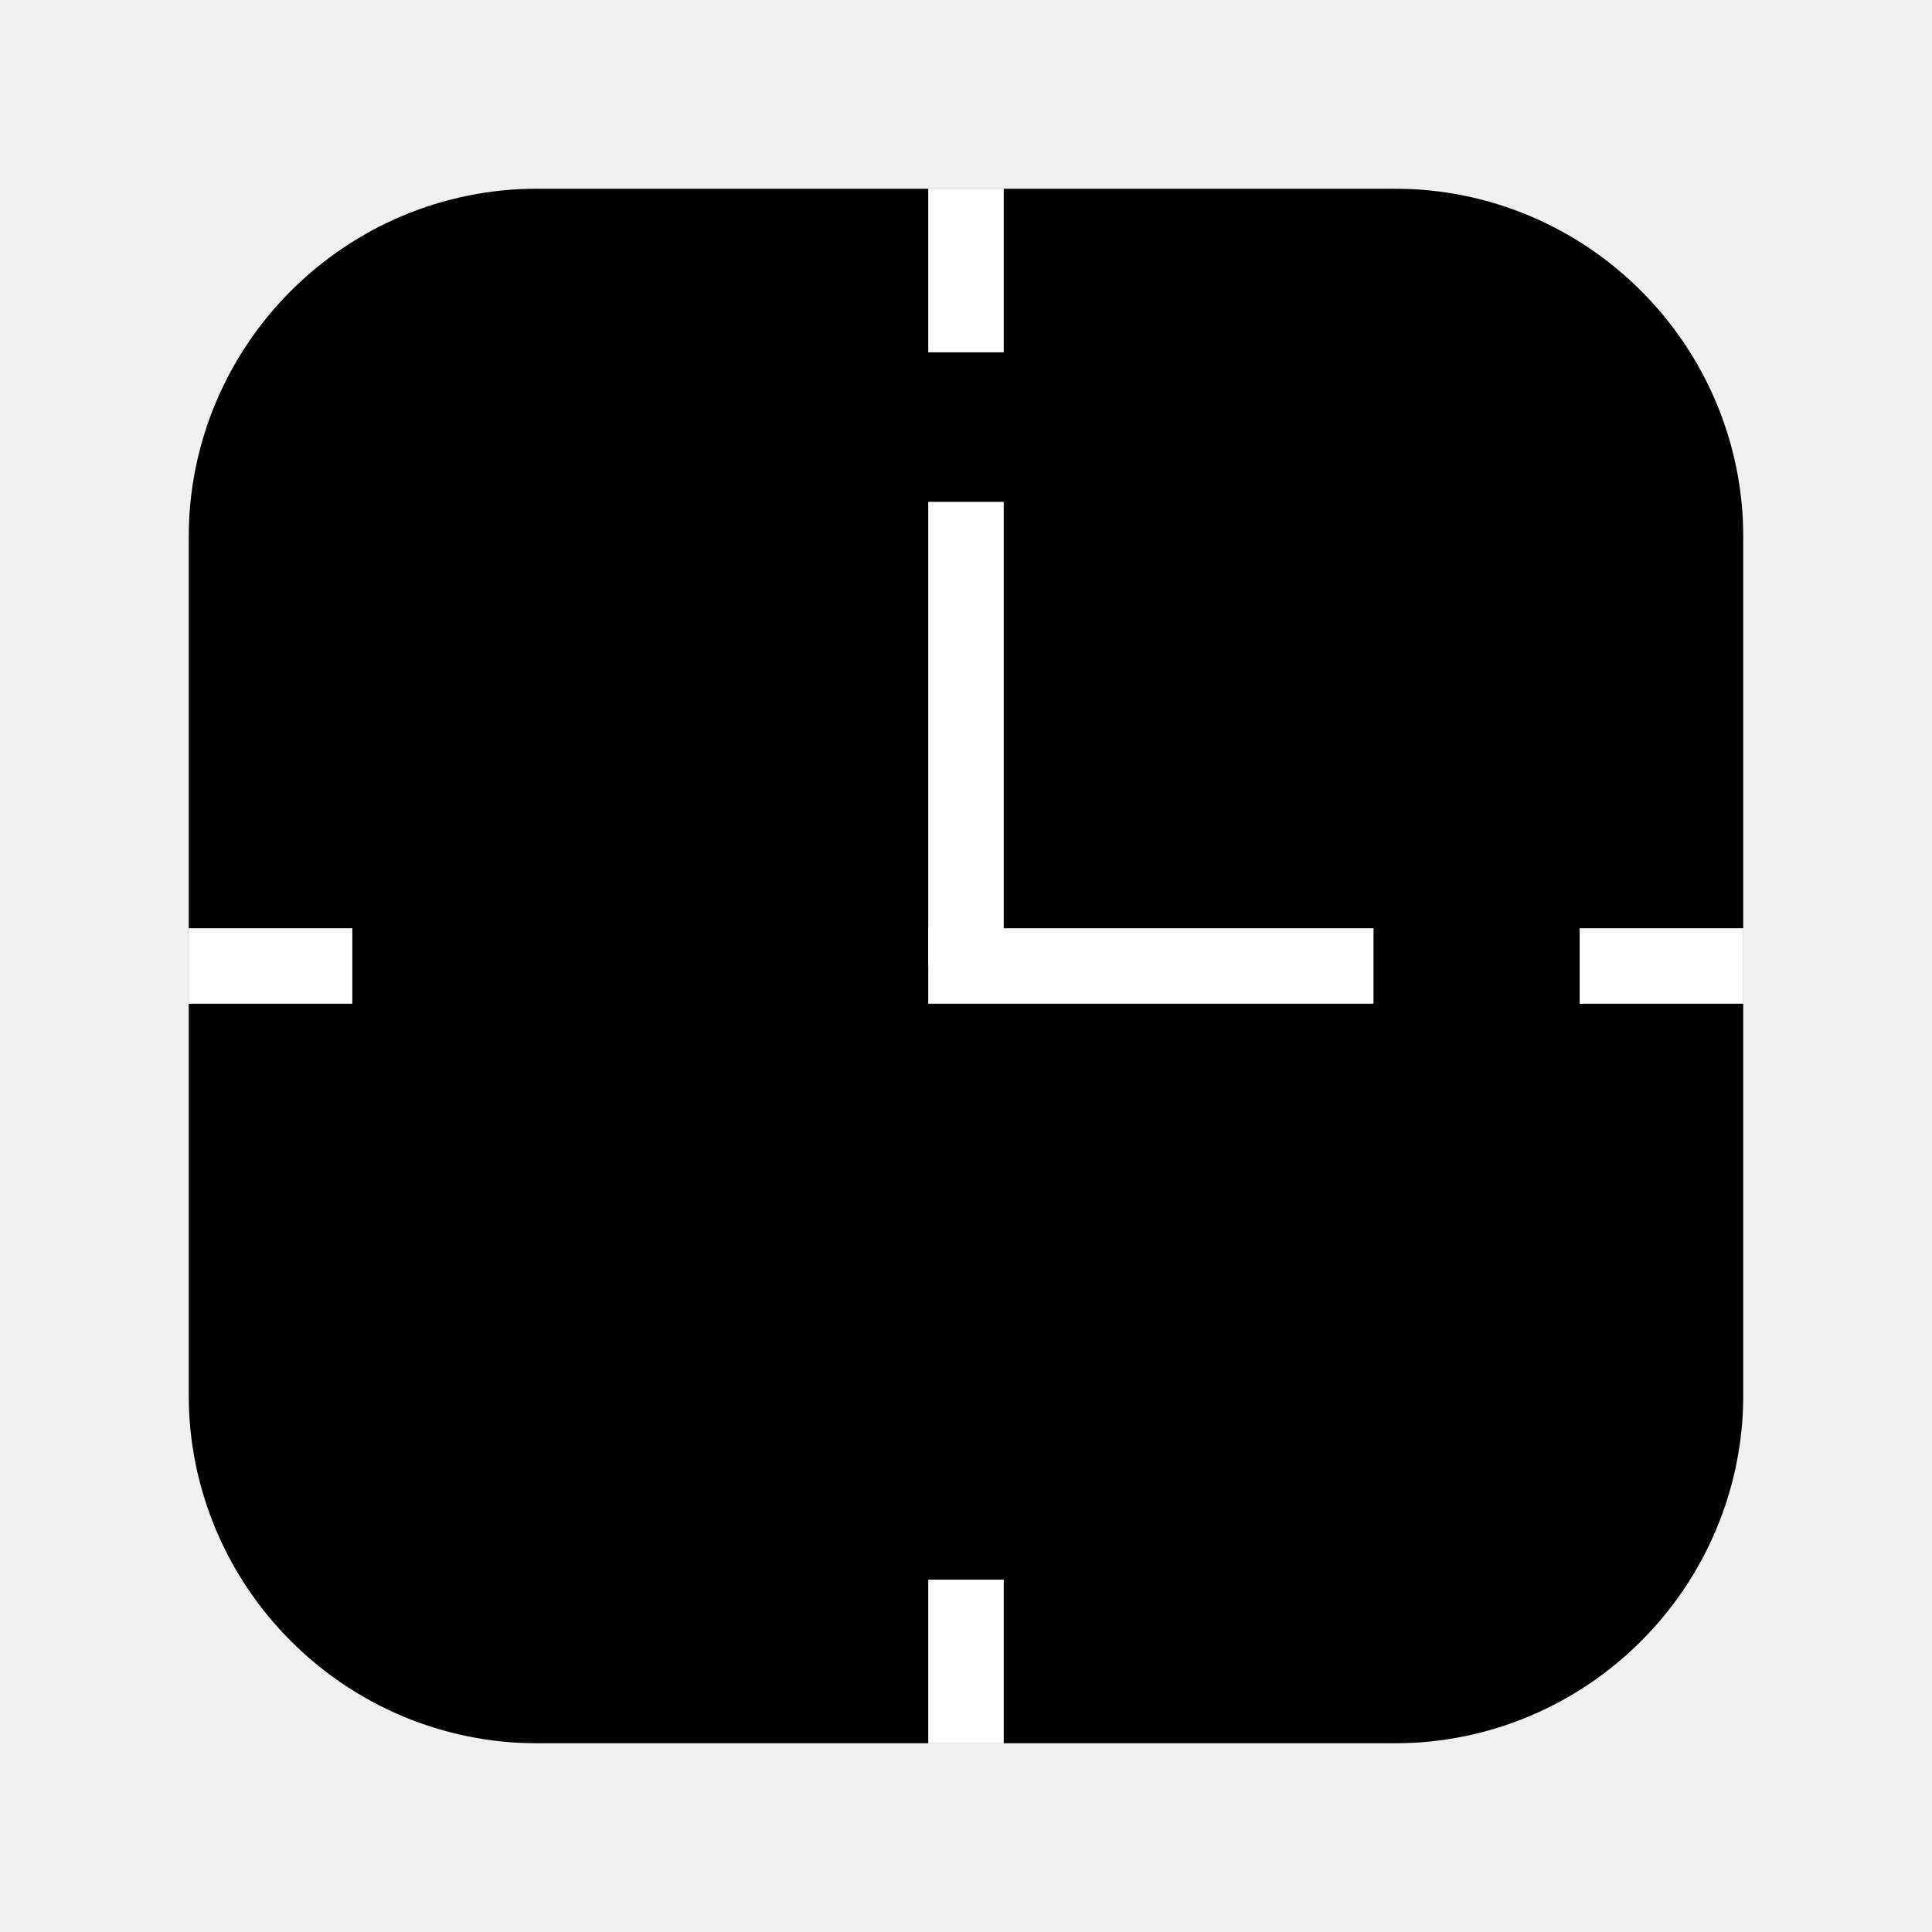
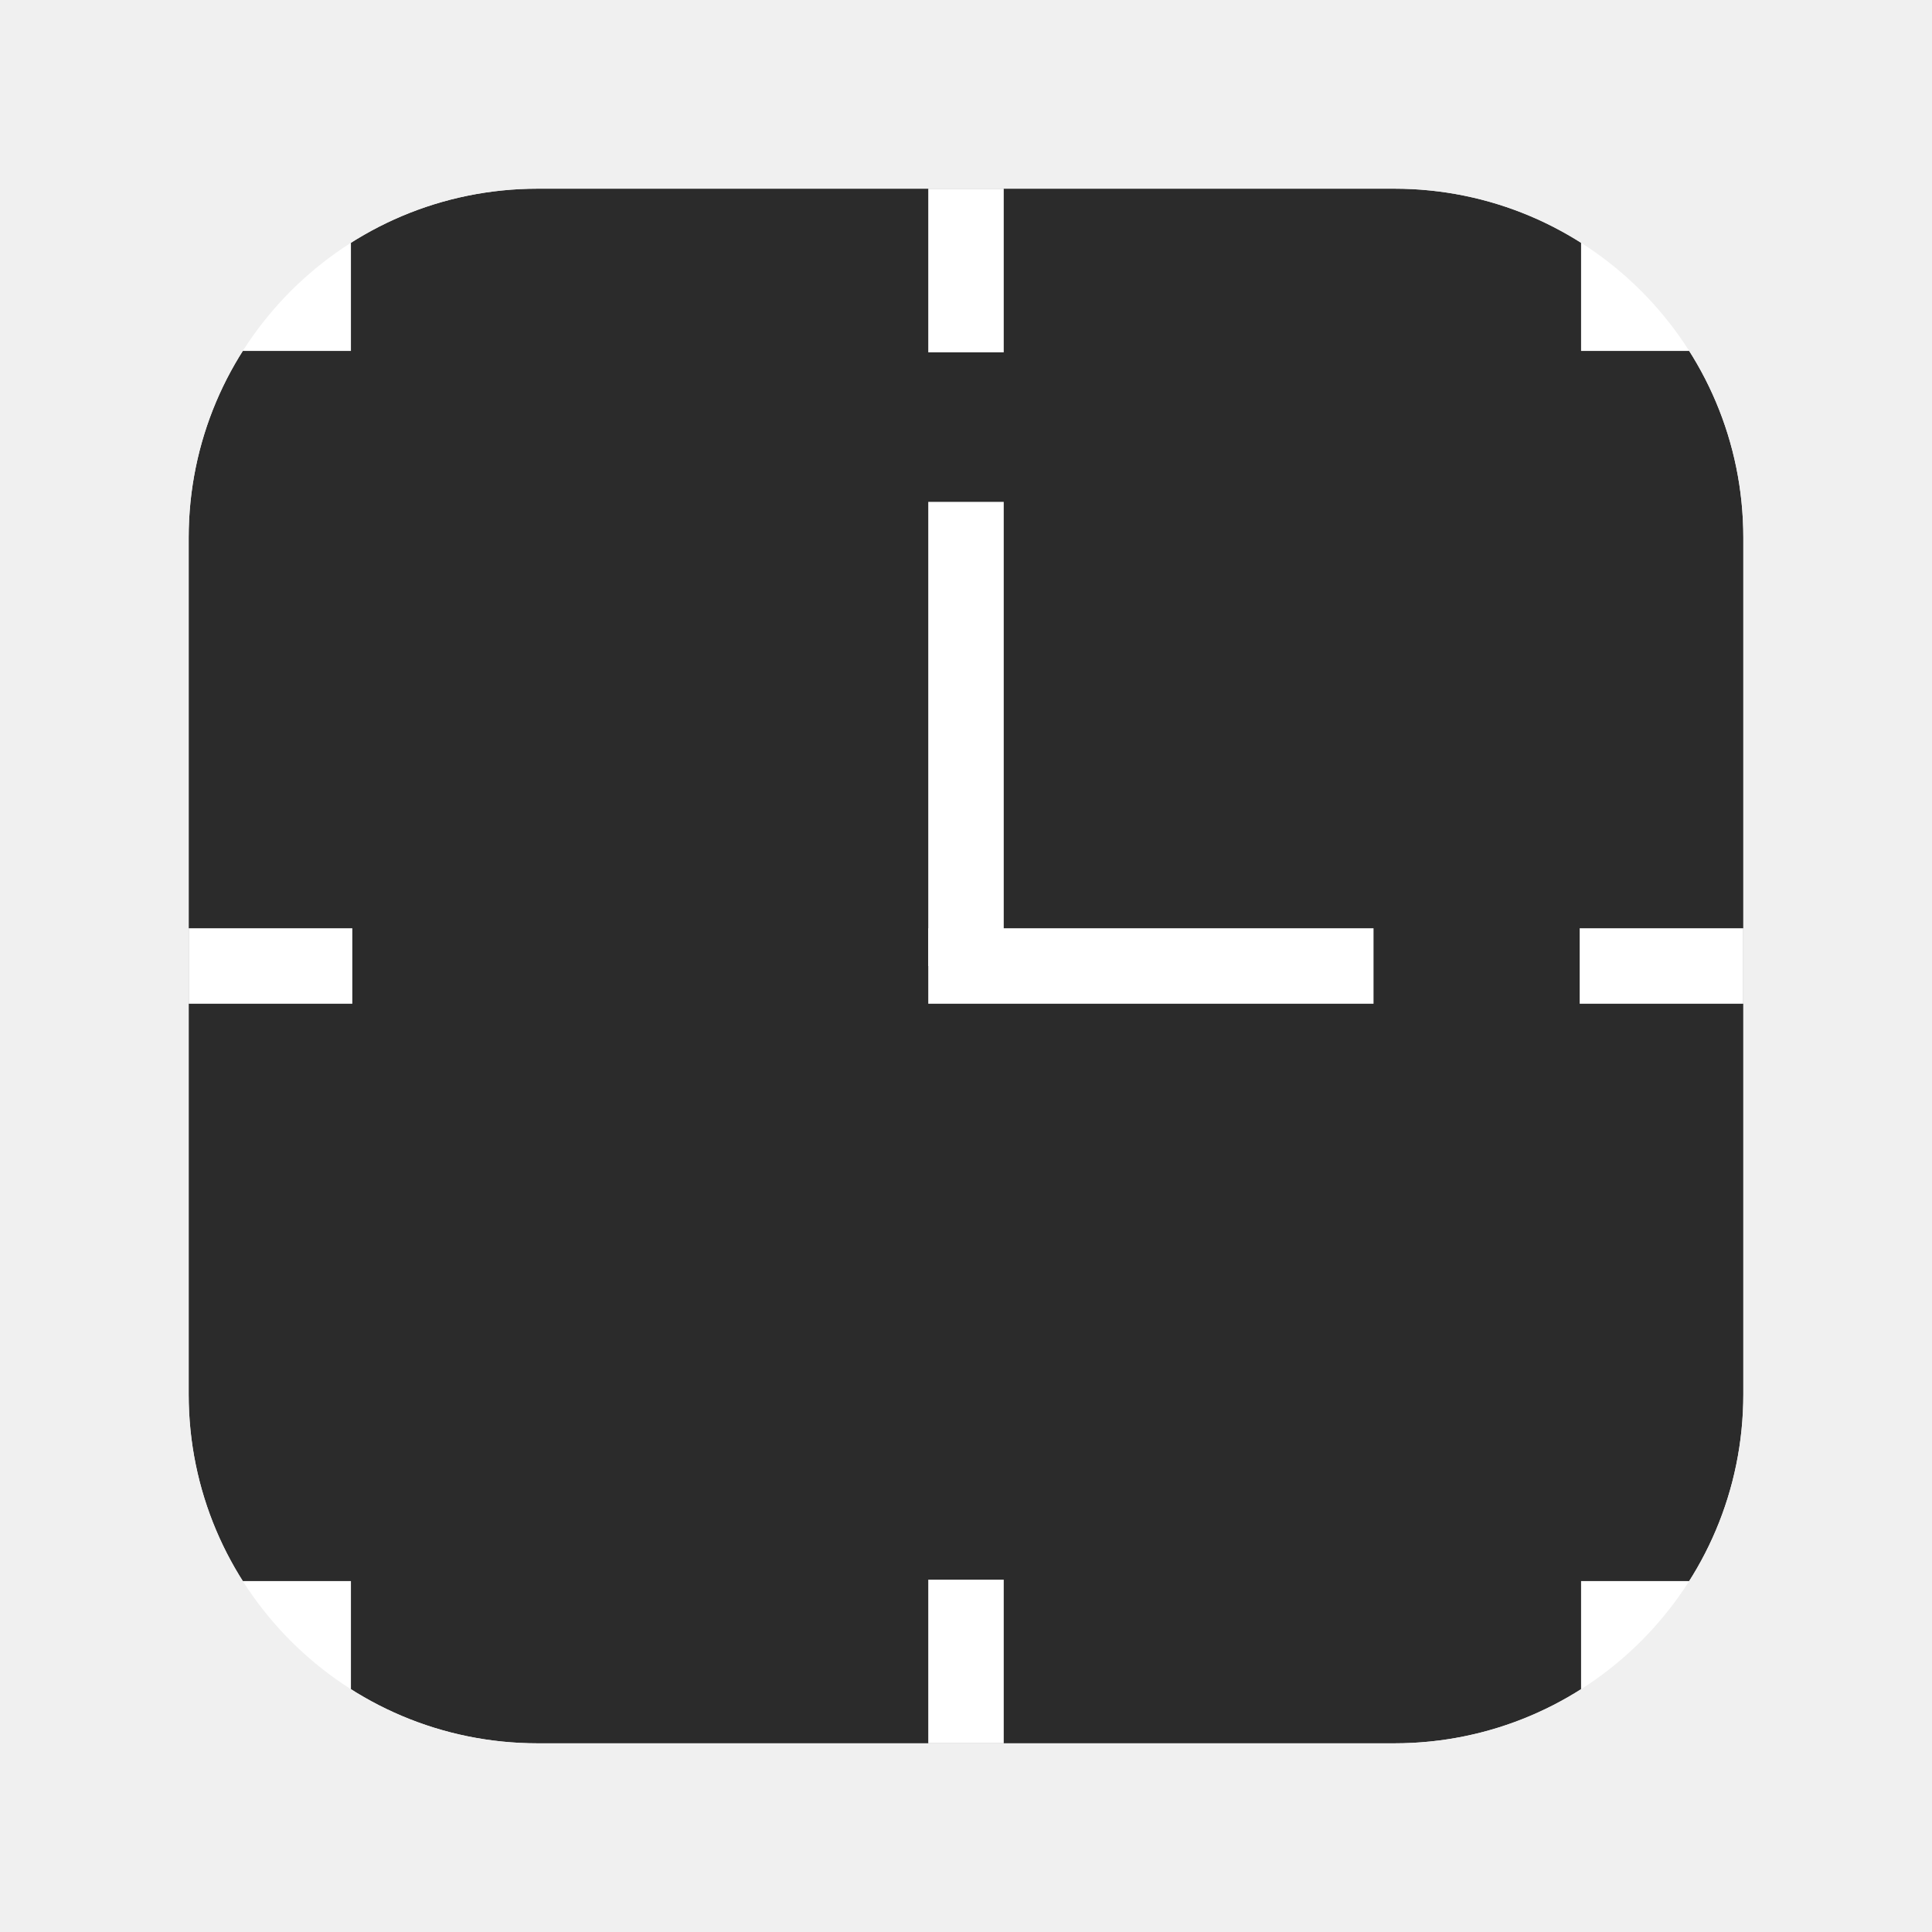
<svg xmlns="http://www.w3.org/2000/svg" width="1024" height="1024" viewBox="0 0 1024 1024" fill="none">
  <mask id="mask0_3511_212" style="mask-type:alpha" maskUnits="userSpaceOnUse" x="100" y="100" width="824" height="824">
-     <rect x="100" y="100" width="824" height="824" fill="url(#paint0_linear_3511_212)" />
+     <rect x="100" y="100" width="824" height="824" rx="185" fill="url(#paint0_linear_3511_212)" />
  </mask>
  <g mask="url(#mask0_3511_212)">
-     <rect x="100" y="100" width="824" height="824" rx="185" fill="black" />
+     <rect x="100" y="100" width="824" height="824" rx="185" fill="#2B2B2B" />
    <path d="M512 100V186.737" stroke="white" stroke-width="40" />
    <path d="M512 837.263V924" stroke="white" stroke-width="40" />
    <path d="M100 512H186.737" stroke="white" stroke-width="40" />
    <path d="M837.263 512H924" stroke="white" stroke-width="40" />
    <path d="M512 512V266" stroke="white" stroke-width="40" />
    <path d="M492 512L728 512" stroke="white" stroke-width="40" />
+     <rect x="838" y="100" width="86" height="86" fill="white" />
+     <rect x="100" y="100" width="86" height="86" fill="white" />
+     <rect x="100" y="838" width="86" height="86" fill="white" />
+     <rect x="838" y="838" width="86" height="86" fill="white" />
  </g>
  <defs>
    <linearGradient id="paint0_linear_3511_212" x1="512" y1="100" x2="512" y2="924" gradientUnits="userSpaceOnUse">
      <stop stop-color="#1E1E2E" />
      <stop offset="1" stop-color="#616194" />
    </linearGradient>
  </defs>
</svg>
